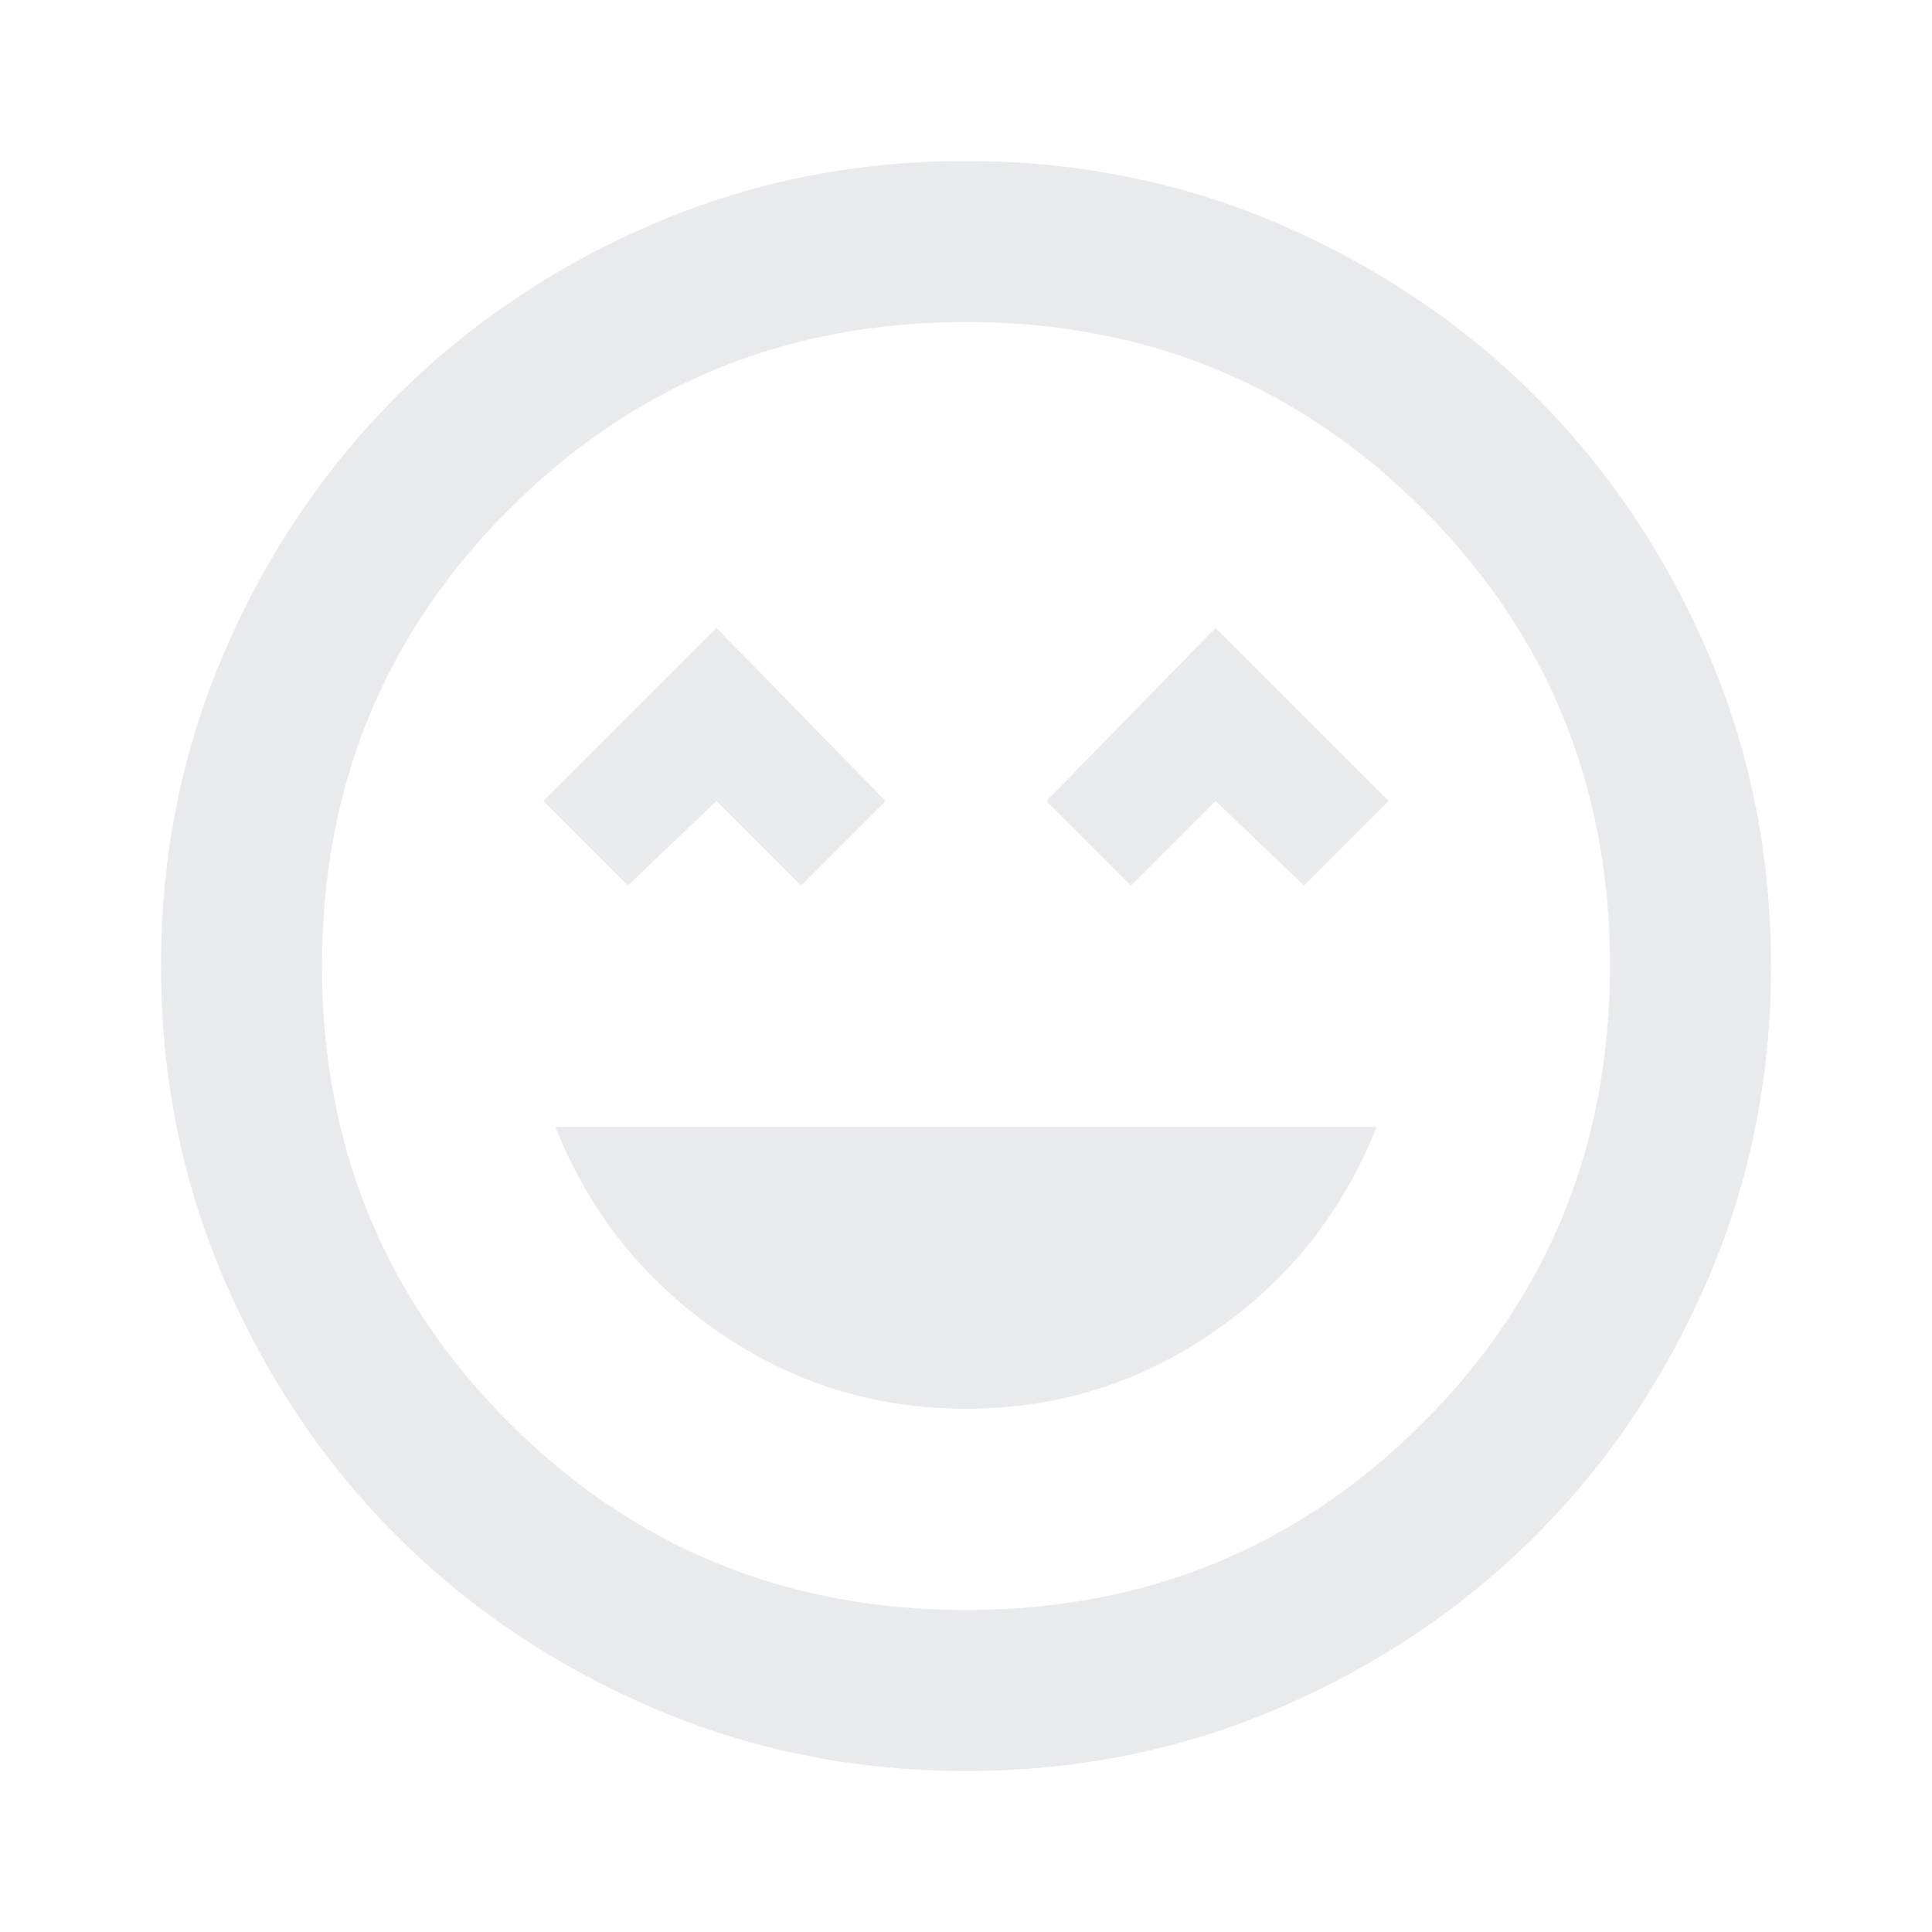
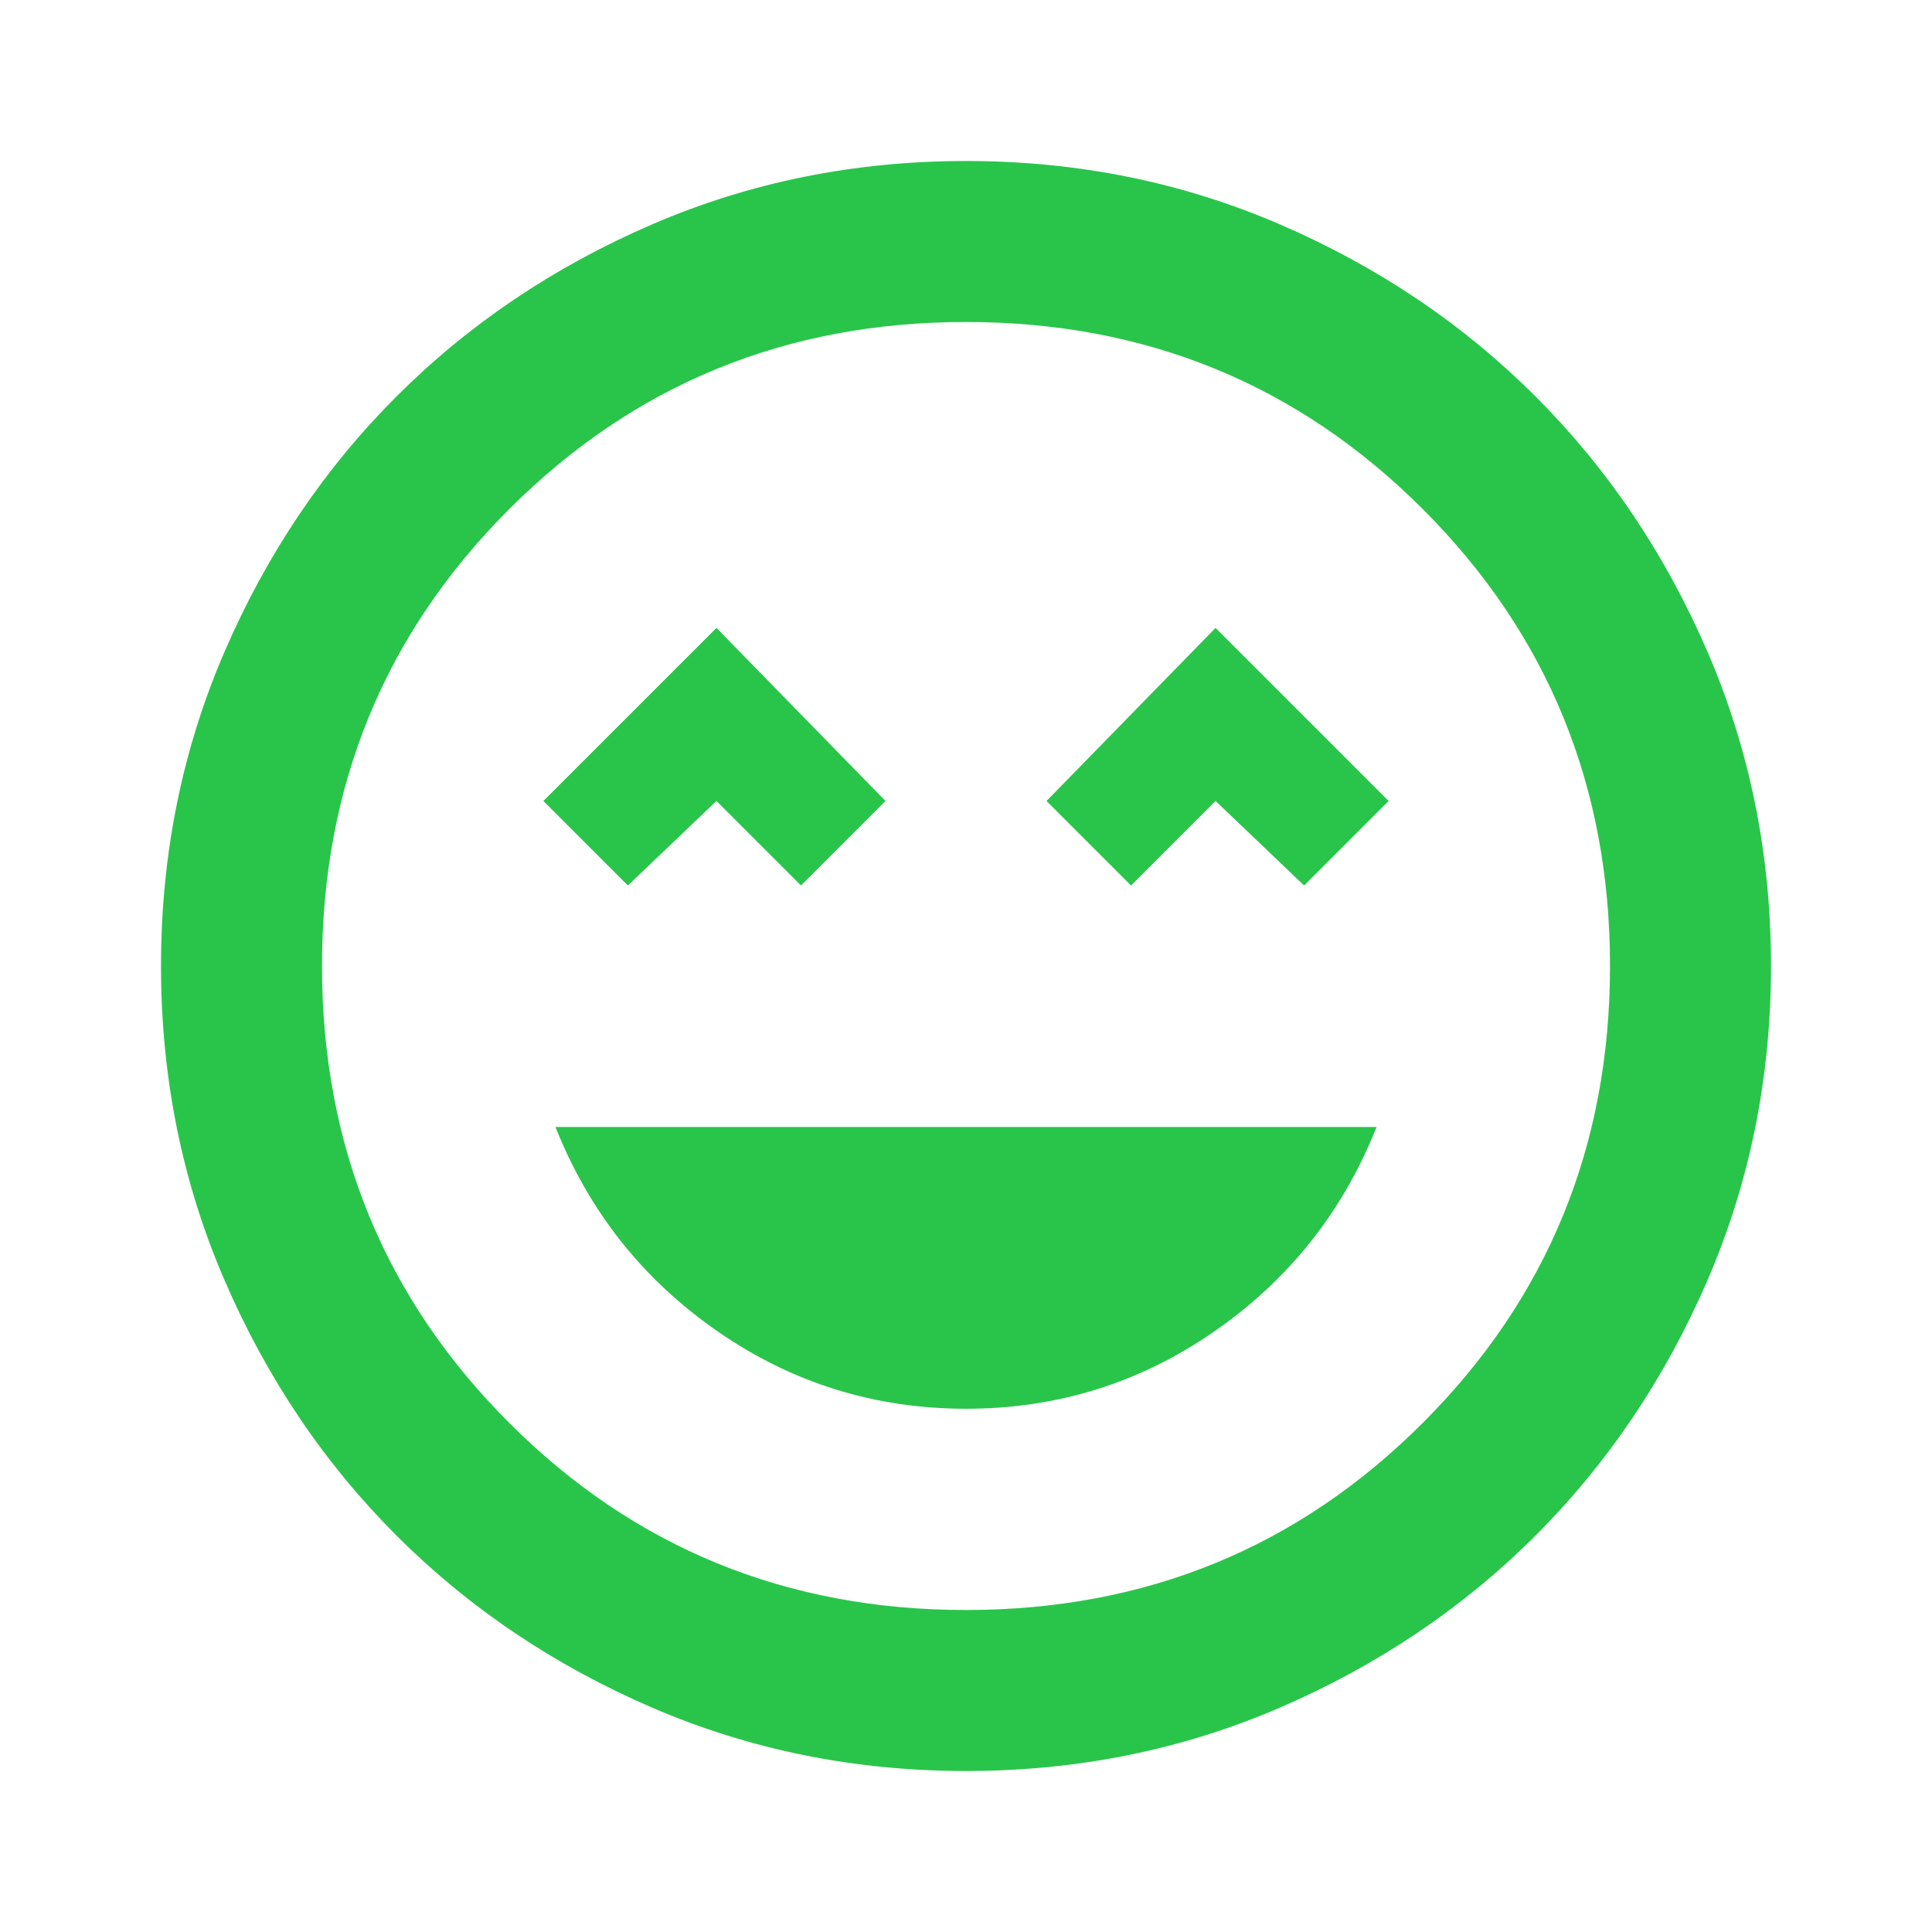
- <svg xmlns="http://www.w3.org/2000/svg" height="24px" viewBox="0 -960 960 960" width="24px" fill="#e8eaed">
+ <svg xmlns="http://www.w3.org/2000/svg" height="24px" viewBox="0 -960 960 960" width="24px" fill="#29C54B">
  <path d="M480-260q68 0 123.5-38.5T684-400H276q25 63 80.5 101.5T480-260ZM312-520l44-42 42 42 42-42-84-86-86 86 42 42Zm250 0 42-42 44 42 42-42-86-86-84 86 42 42ZM480-80q-83 0-156-31.5T197-197q-54-54-85.5-127T80-480q0-83 31.5-156T197-763q54-54 127-85.5T480-880q83 0 156 31.5T763-763q54 54 85.5 127T880-480q0 83-31.5 156T763-197q-54 54-127 85.5T480-80Zm0-400Zm0 320q134 0 227-93t93-227q0-134-93-227t-227-93q-134 0-227 93t-93 227q0 134 93 227t227 93Z" />
</svg>
